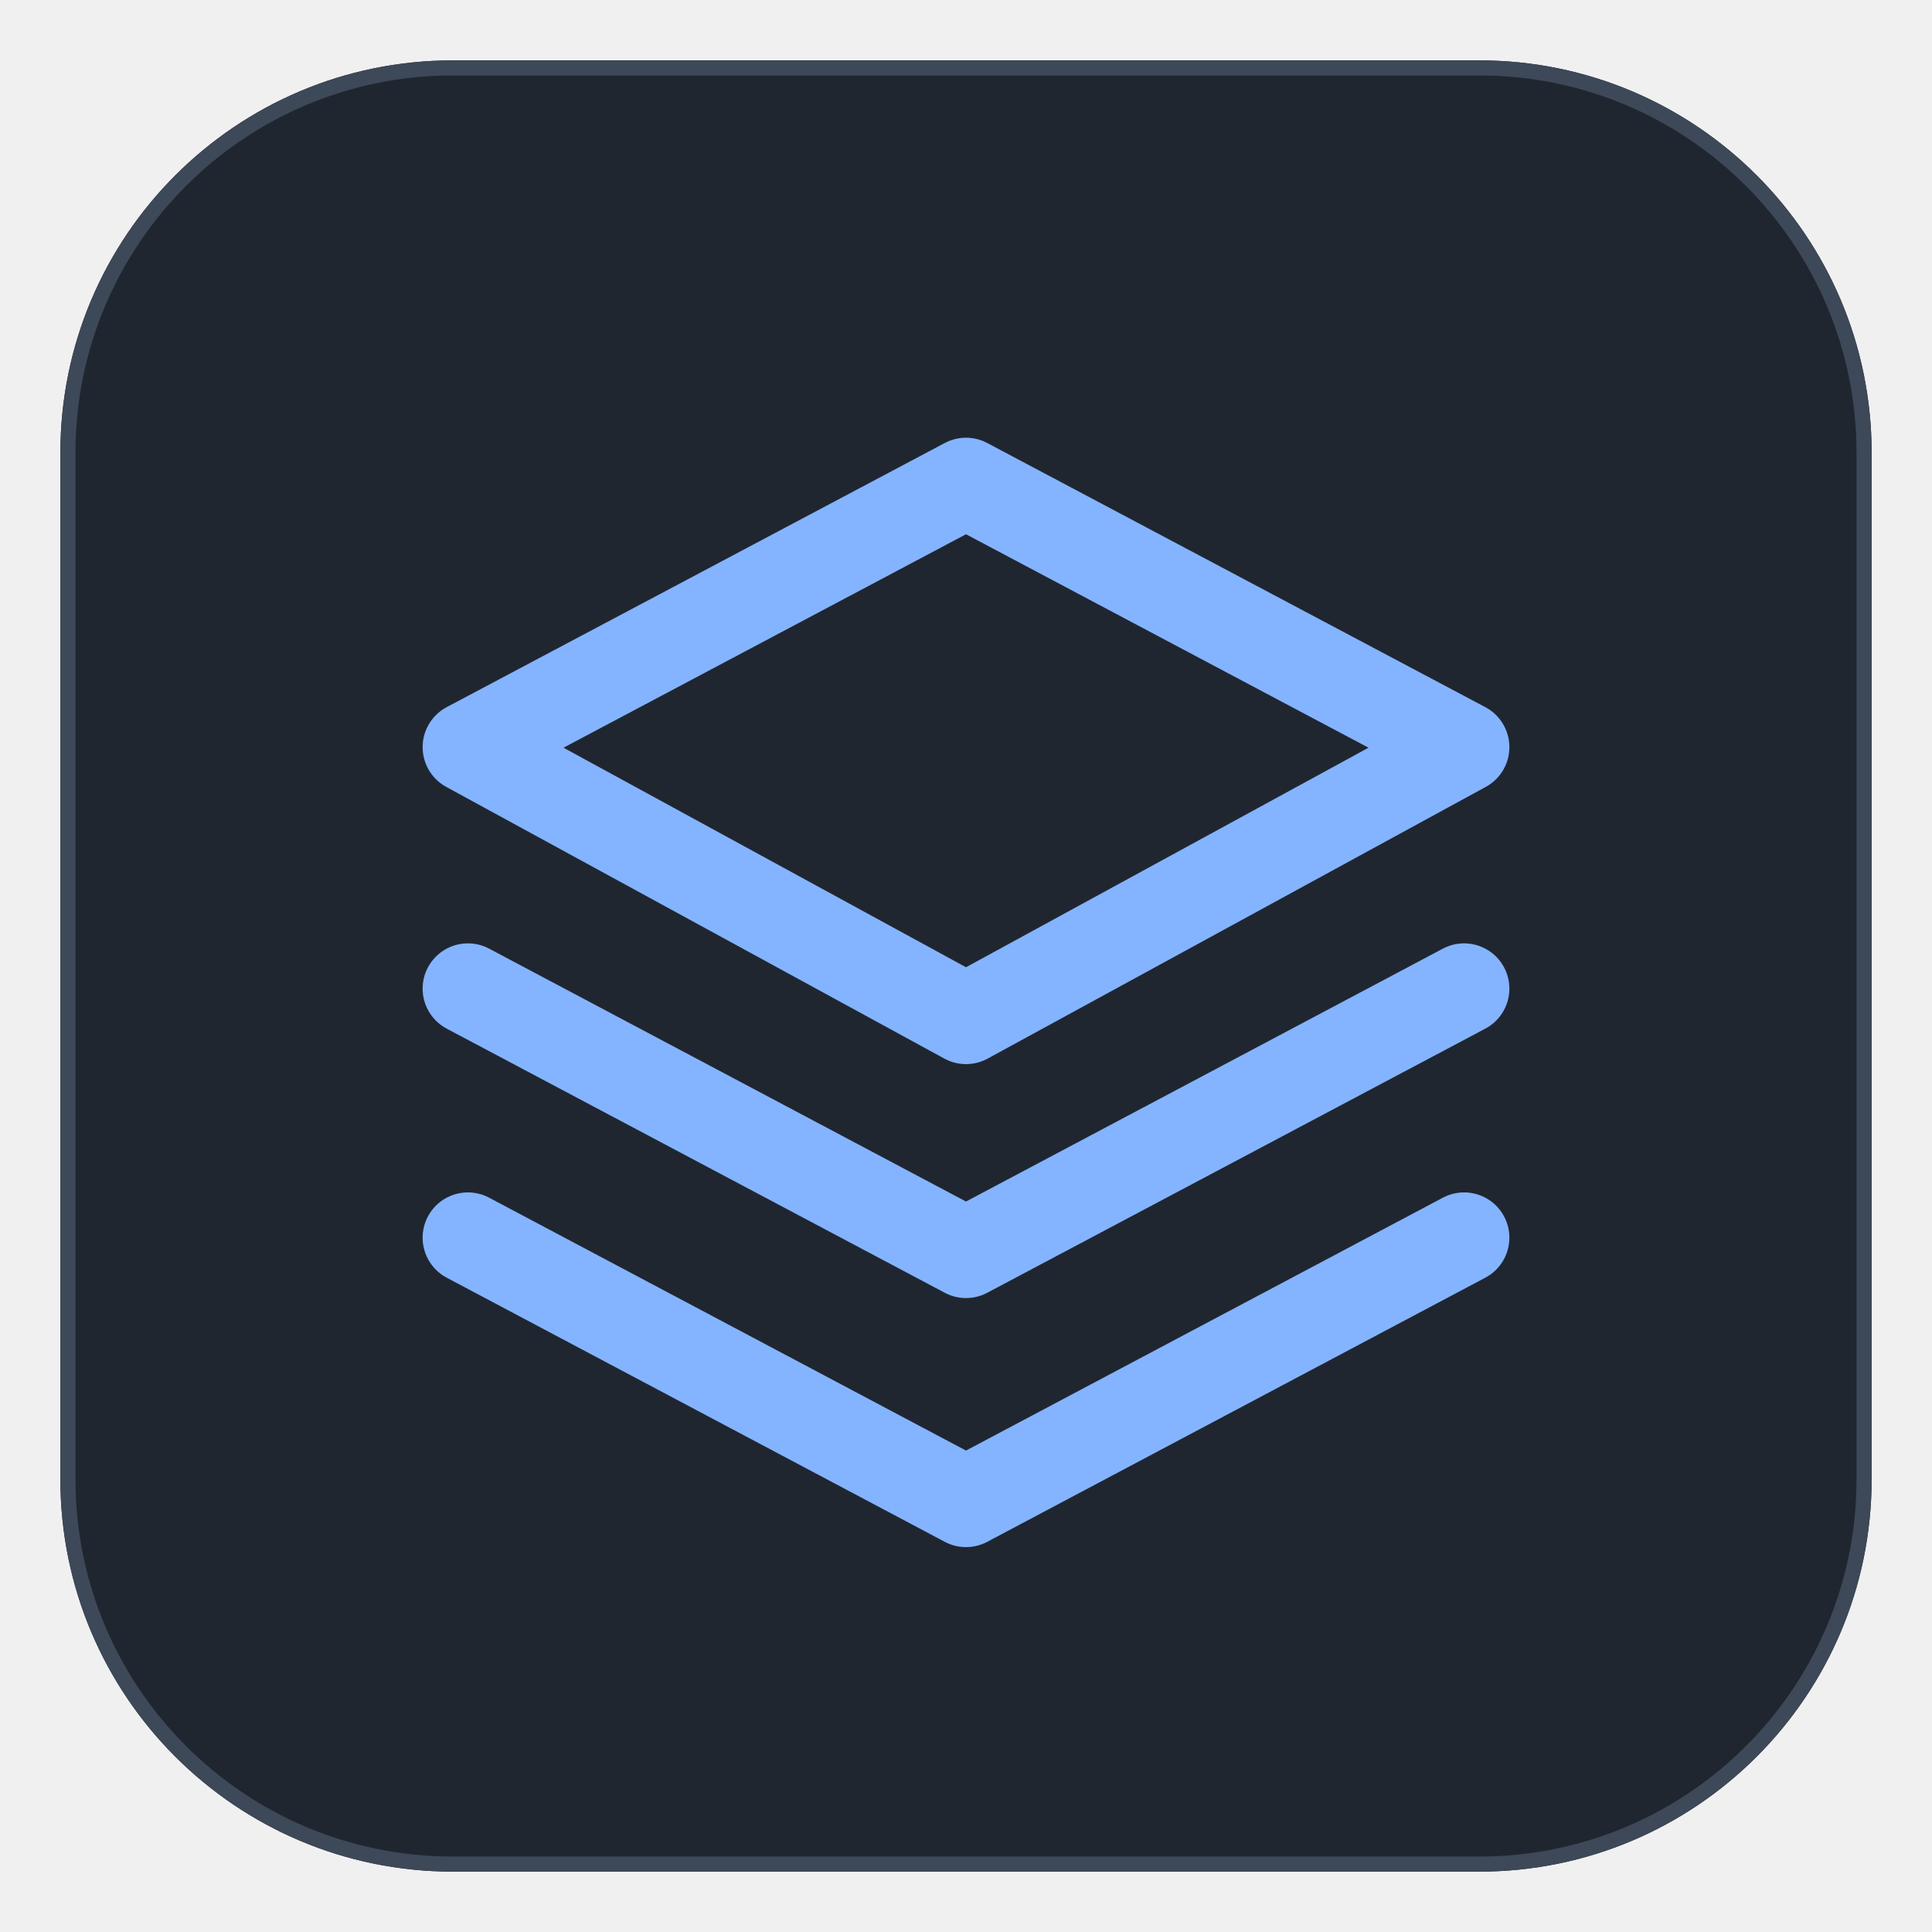
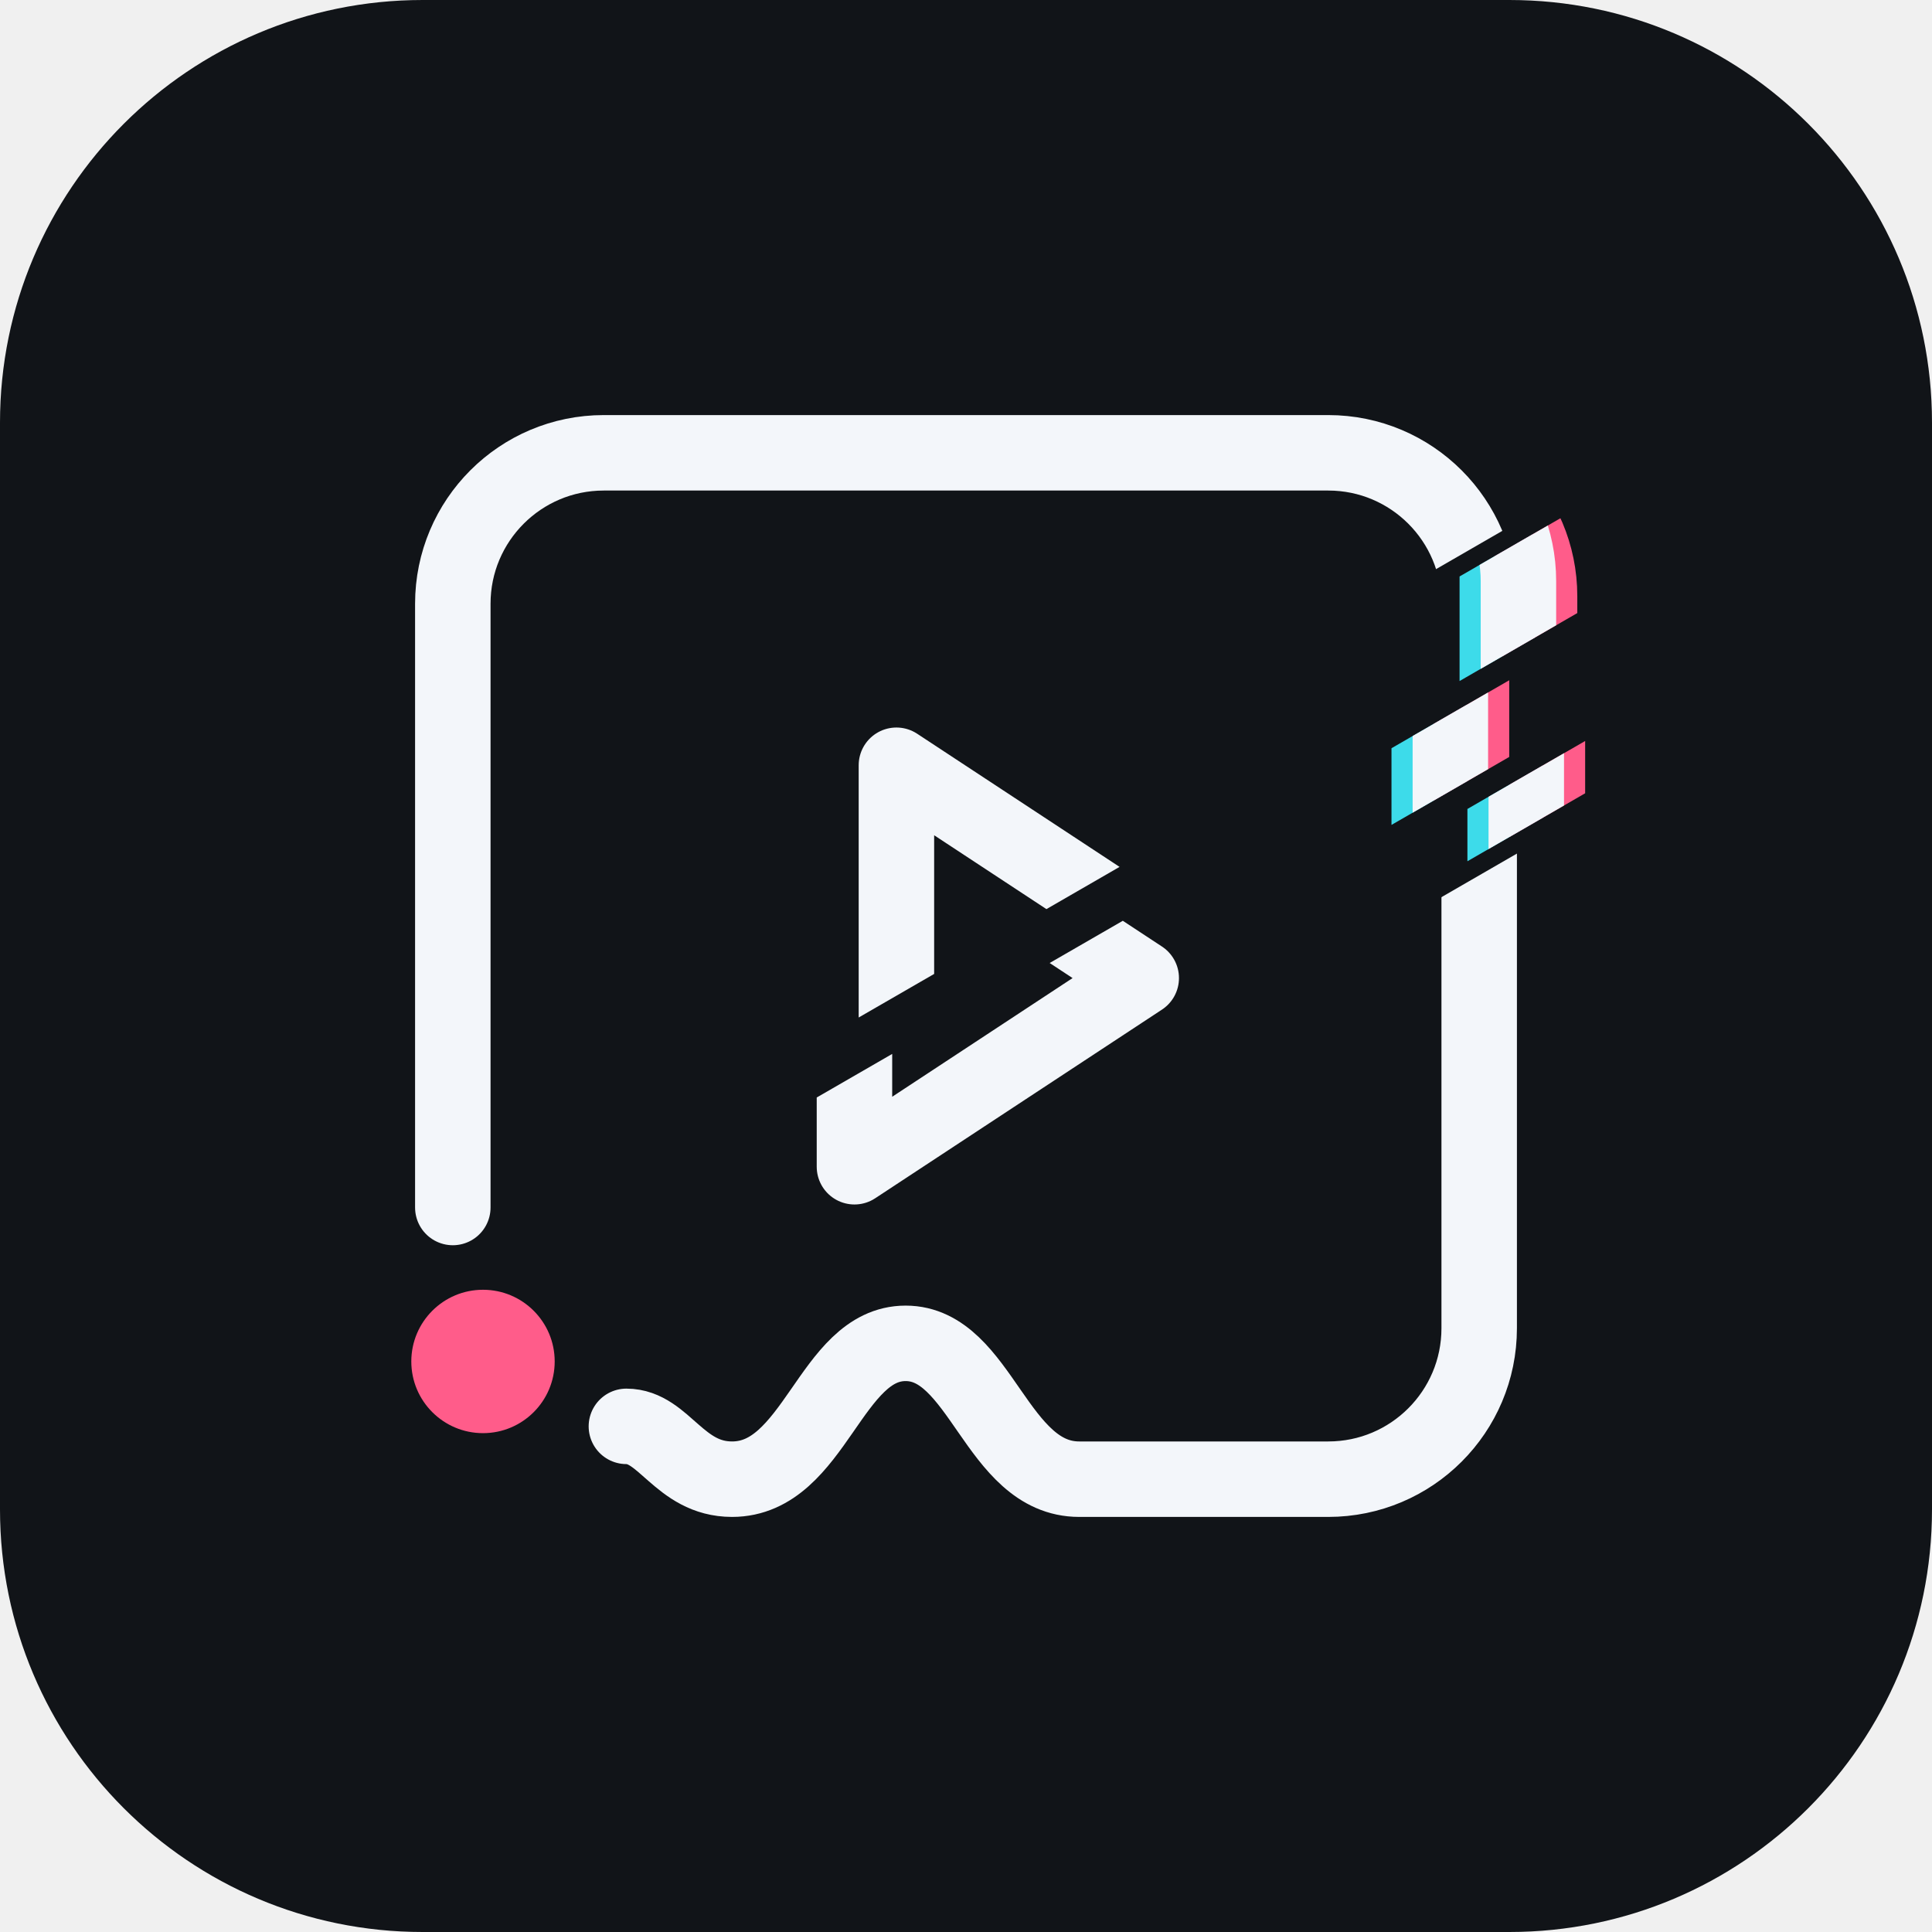
- <svg xmlns="http://www.w3.org/2000/svg" width="256" height="256" viewBox="0 0 256 256">
-   <rect x="8" y="8" width="240" height="240" rx="52" fill="#202630" />
-   <rect x="9" y="9" width="238" height="238" rx="51" fill="none" stroke="#3d4858" stroke-width="2" />
-   <g fill="none" stroke="#84b4ff" stroke-width="12" stroke-linecap="round" stroke-linejoin="round">
-     <path d="M62 99 128 64l66 35-66 36Z" />
-     <path d="m62 131 66 35 66-35M62 164l66 35 66-35" />
-   </g>
+ <svg xmlns="http://www.w3.org/2000/svg" width="256" height="256" viewBox="0 0 128 128">
+   <defs>
+     <symbol id="x" viewBox="0 0 128 128">
+       <rect width="128" height="128" rx="28" fill="#111418" />
+       <mask id="xm" maskUnits="userSpaceOnUse" x="0" y="0" width="128" height="128">
+         <rect width="128" height="128" fill="#fff" />
+         <rect x="-20" y="56.8" width="170" height="19" fill="#000" transform="rotate(-30 64 64)" />
+         <rect x="0" y="0" width="62" height="128" fill="#fff" />
+       </mask>
+       <mask id="xk" maskUnits="userSpaceOnUse" x="0" y="0" width="128" height="128">
+         <rect width="128" height="128" fill="#fff" />
+         <rect x="0" y="0" width="62" height="128" fill="#000" />
+       </mask>
+       <g mask="url(#xm)" stroke="#f3f6fa" fill="none" stroke-width="5" stroke-linecap="round" stroke-linejoin="round">
+         <path d="M30 80V40a10 10 0 0 1 10-10h48a10 10 0 0 1 10 10v48a10 10 0 0 1-10 10H71.5c-5.5 0-6.5-9-11.5-9s-6 9-11.5 9c-3.5 0-4.5-3.5-7-3.5" />
+       </g>
+       <clipPath id="xc0">
+         <rect x="-20" y="58" width="170" height="6" transform="rotate(-30 64 64)" />
+       </clipPath>
+       <g mask="url(#xk)">
+         <g clip-path="url(#xc0)">
+           <g transform="translate(2.60 -1.50)" fill="none" stroke-width="5" stroke-linecap="round" stroke-linejoin="round">
+             <g stroke="#3ddbea" transform="translate(-1.4 -1)">
+               <path d="M30 80V40a10 10 0 0 1 10-10h48a10 10 0 0 1 10 10v48a10 10 0 0 1-10 10H71.5c-5.5 0-6.5-9-11.5-9s-6 9-11.5 9c-3.5 0-4.5-3.5-7-3.5" />
+             </g>
+             <g stroke="#ff5c8a" transform="translate(1.4 1)">
+               <path d="M30 80V40a10 10 0 0 1 10-10h48a10 10 0 0 1 10 10v48a10 10 0 0 1-10 10H71.5c-5.5 0-6.5-9-11.5-9s-6 9-11.5 9c-3.5 0-4.5-3.5-7-3.5" />
+             </g>
+             <g stroke="#f3f6fa">
+               <path d="M30 80V40a10 10 0 0 1 10-10h48a10 10 0 0 1 10 10v48a10 10 0 0 1-10 10H71.5c-5.5 0-6.5-9-11.5-9s-6 9-11.5 9c-3.5 0-4.5-3.5-7-3.5" />
+             </g>
+           </g>
+         </g>
+       </g>
+       <clipPath id="xc1">
+         <rect x="-20" y="65.6" width="170" height="4.4" transform="rotate(-30 64 64)" />
+       </clipPath>
+       <g mask="url(#xk)">
+         <g clip-path="url(#xc1)">
+           <g transform="translate(-1.91 1.10)" fill="none" stroke-width="5" stroke-linecap="round" stroke-linejoin="round">
+             <g stroke="#3ddbea" transform="translate(-1.4 -1)">
+               <path d="M30 80V40a10 10 0 0 1 10-10h48a10 10 0 0 1 10 10v48a10 10 0 0 1-10 10H71.5c-5.5 0-6.5-9-11.5-9s-6 9-11.5 9c-3.5 0-4.5-3.5-7-3.5" />
+             </g>
+             <g stroke="#ff5c8a" transform="translate(1.4 1)">
+               <path d="M30 80V40a10 10 0 0 1 10-10h48a10 10 0 0 1 10 10v48a10 10 0 0 1-10 10H71.5c-5.5 0-6.5-9-11.5-9s-6 9-11.5 9c-3.5 0-4.5-3.5-7-3.5" />
+             </g>
+             <g stroke="#f3f6fa">
+               <path d="M30 80V40a10 10 0 0 1 10-10h48a10 10 0 0 1 10 10v48a10 10 0 0 1-10 10H71.5c-5.5 0-6.5-9-11.5-9s-6 9-11.5 9c-3.5 0-4.5-3.5-7-3.5" />
+             </g>
+           </g>
+         </g>
+       </g>
+       <clipPath id="xc2">
+         <rect x="-20" y="71.6" width="170" height="3" transform="rotate(-30 64 64)" />
+       </clipPath>
+       <g mask="url(#xk)">
+         <g clip-path="url(#xc2)">
+           <g transform="translate(3.12 -1.80)" fill="none" stroke-width="5" stroke-linecap="round" stroke-linejoin="round">
+             <g stroke="#3ddbea" transform="translate(-1.4 -1)">
+               <path d="M30 80V40a10 10 0 0 1 10-10h48a10 10 0 0 1 10 10v48a10 10 0 0 1-10 10H71.5c-5.5 0-6.5-9-11.5-9s-6 9-11.5 9c-3.5 0-4.5-3.5-7-3.5" />
+             </g>
+             <g stroke="#ff5c8a" transform="translate(1.4 1)">
+               <path d="M30 80V40a10 10 0 0 1 10-10h48a10 10 0 0 1 10 10v48a10 10 0 0 1-10 10H71.5c-5.5 0-6.5-9-11.5-9s-6 9-11.5 9c-3.5 0-4.5-3.5-7-3.5" />
+             </g>
+             <g stroke="#f3f6fa">
+               <path d="M30 80V40a10 10 0 0 1 10-10h48a10 10 0 0 1 10 10v48a10 10 0 0 1-10 10H71.5c-5.5 0-6.5-9-11.5-9s-6 9-11.5 9c-3.5 0-4.5-3.5-7-3.5" />
+             </g>
+           </g>
+         </g>
+       </g>
+       <clipPath id="xpa">
+         <rect x="0" y="-60" width="140" height="122.4" transform="rotate(-30 66 64)" />
+       </clipPath>
+       <clipPath id="xpb">
+         <rect x="0" y="65.6" width="140" height="120" transform="rotate(-30 66 64)" />
+       </clipPath>
+       <g clip-path="url(#xpa)">
+         <g transform="translate(1.39 -0.80)" stroke="#f3f6fa" fill="none" stroke-width="5" stroke-linecap="round" stroke-linejoin="round">
+           <path d="M58 51.5l19 12.5-19 12.5z" />
+         </g>
+       </g>
+       <g clip-path="url(#xpb)">
+         <g transform="translate(-1.39 0.80)" stroke="#f3f6fa" fill="none" stroke-width="5" stroke-linecap="round" stroke-linejoin="round">
+           <path d="M58 51.5l19 12.5-19 12.5z" />
+         </g>
+       </g>
+       <circle cx="32" cy="90.2" r="4.75" fill="#ff5c8a" />
+     </symbol>
+   </defs>
+   <use href="#x" width="128" height="128" />
</svg>
